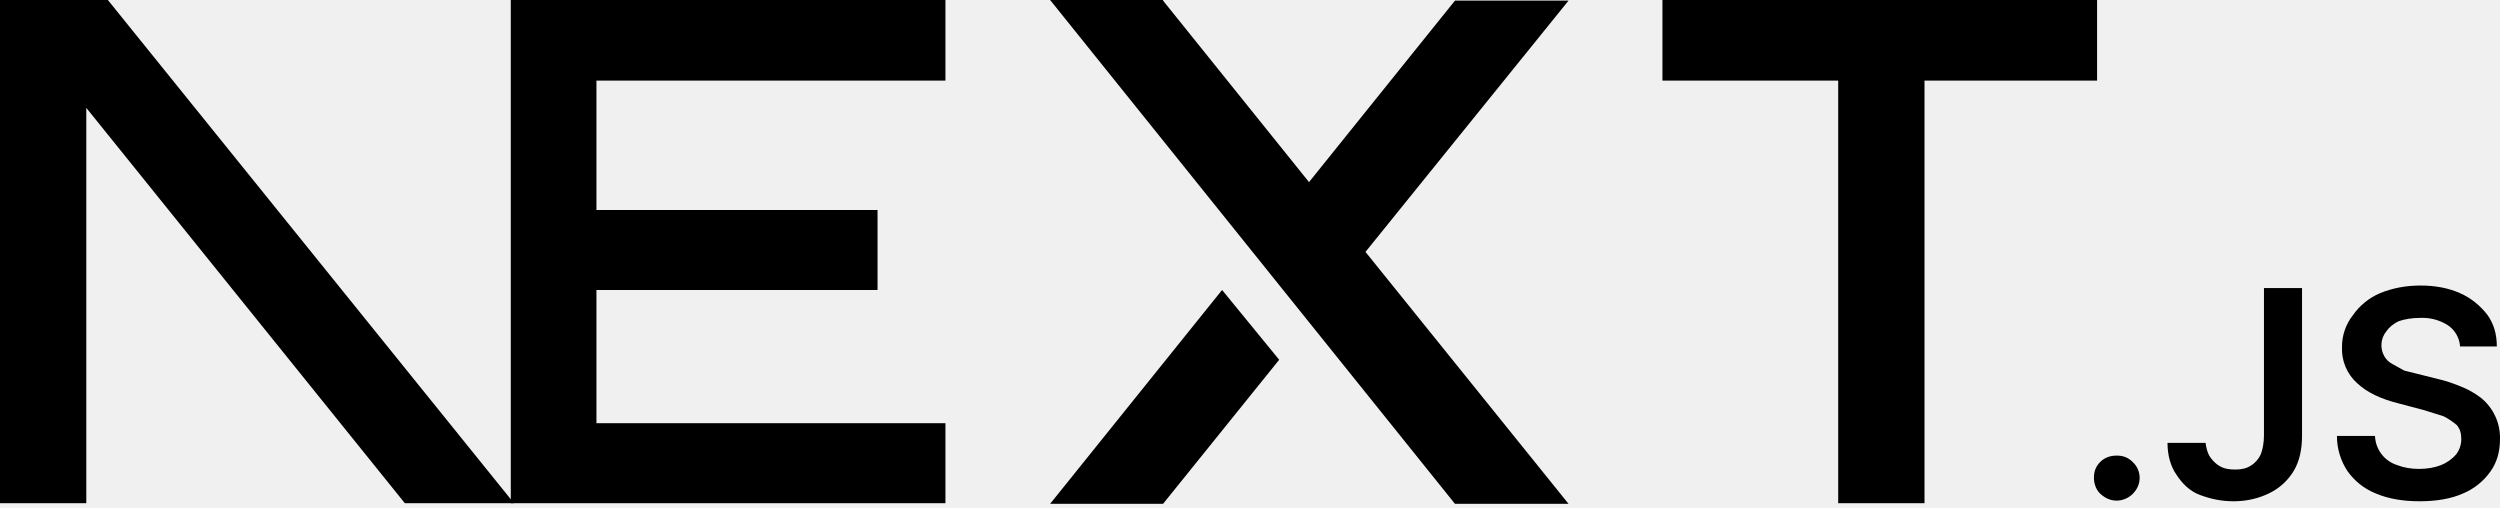
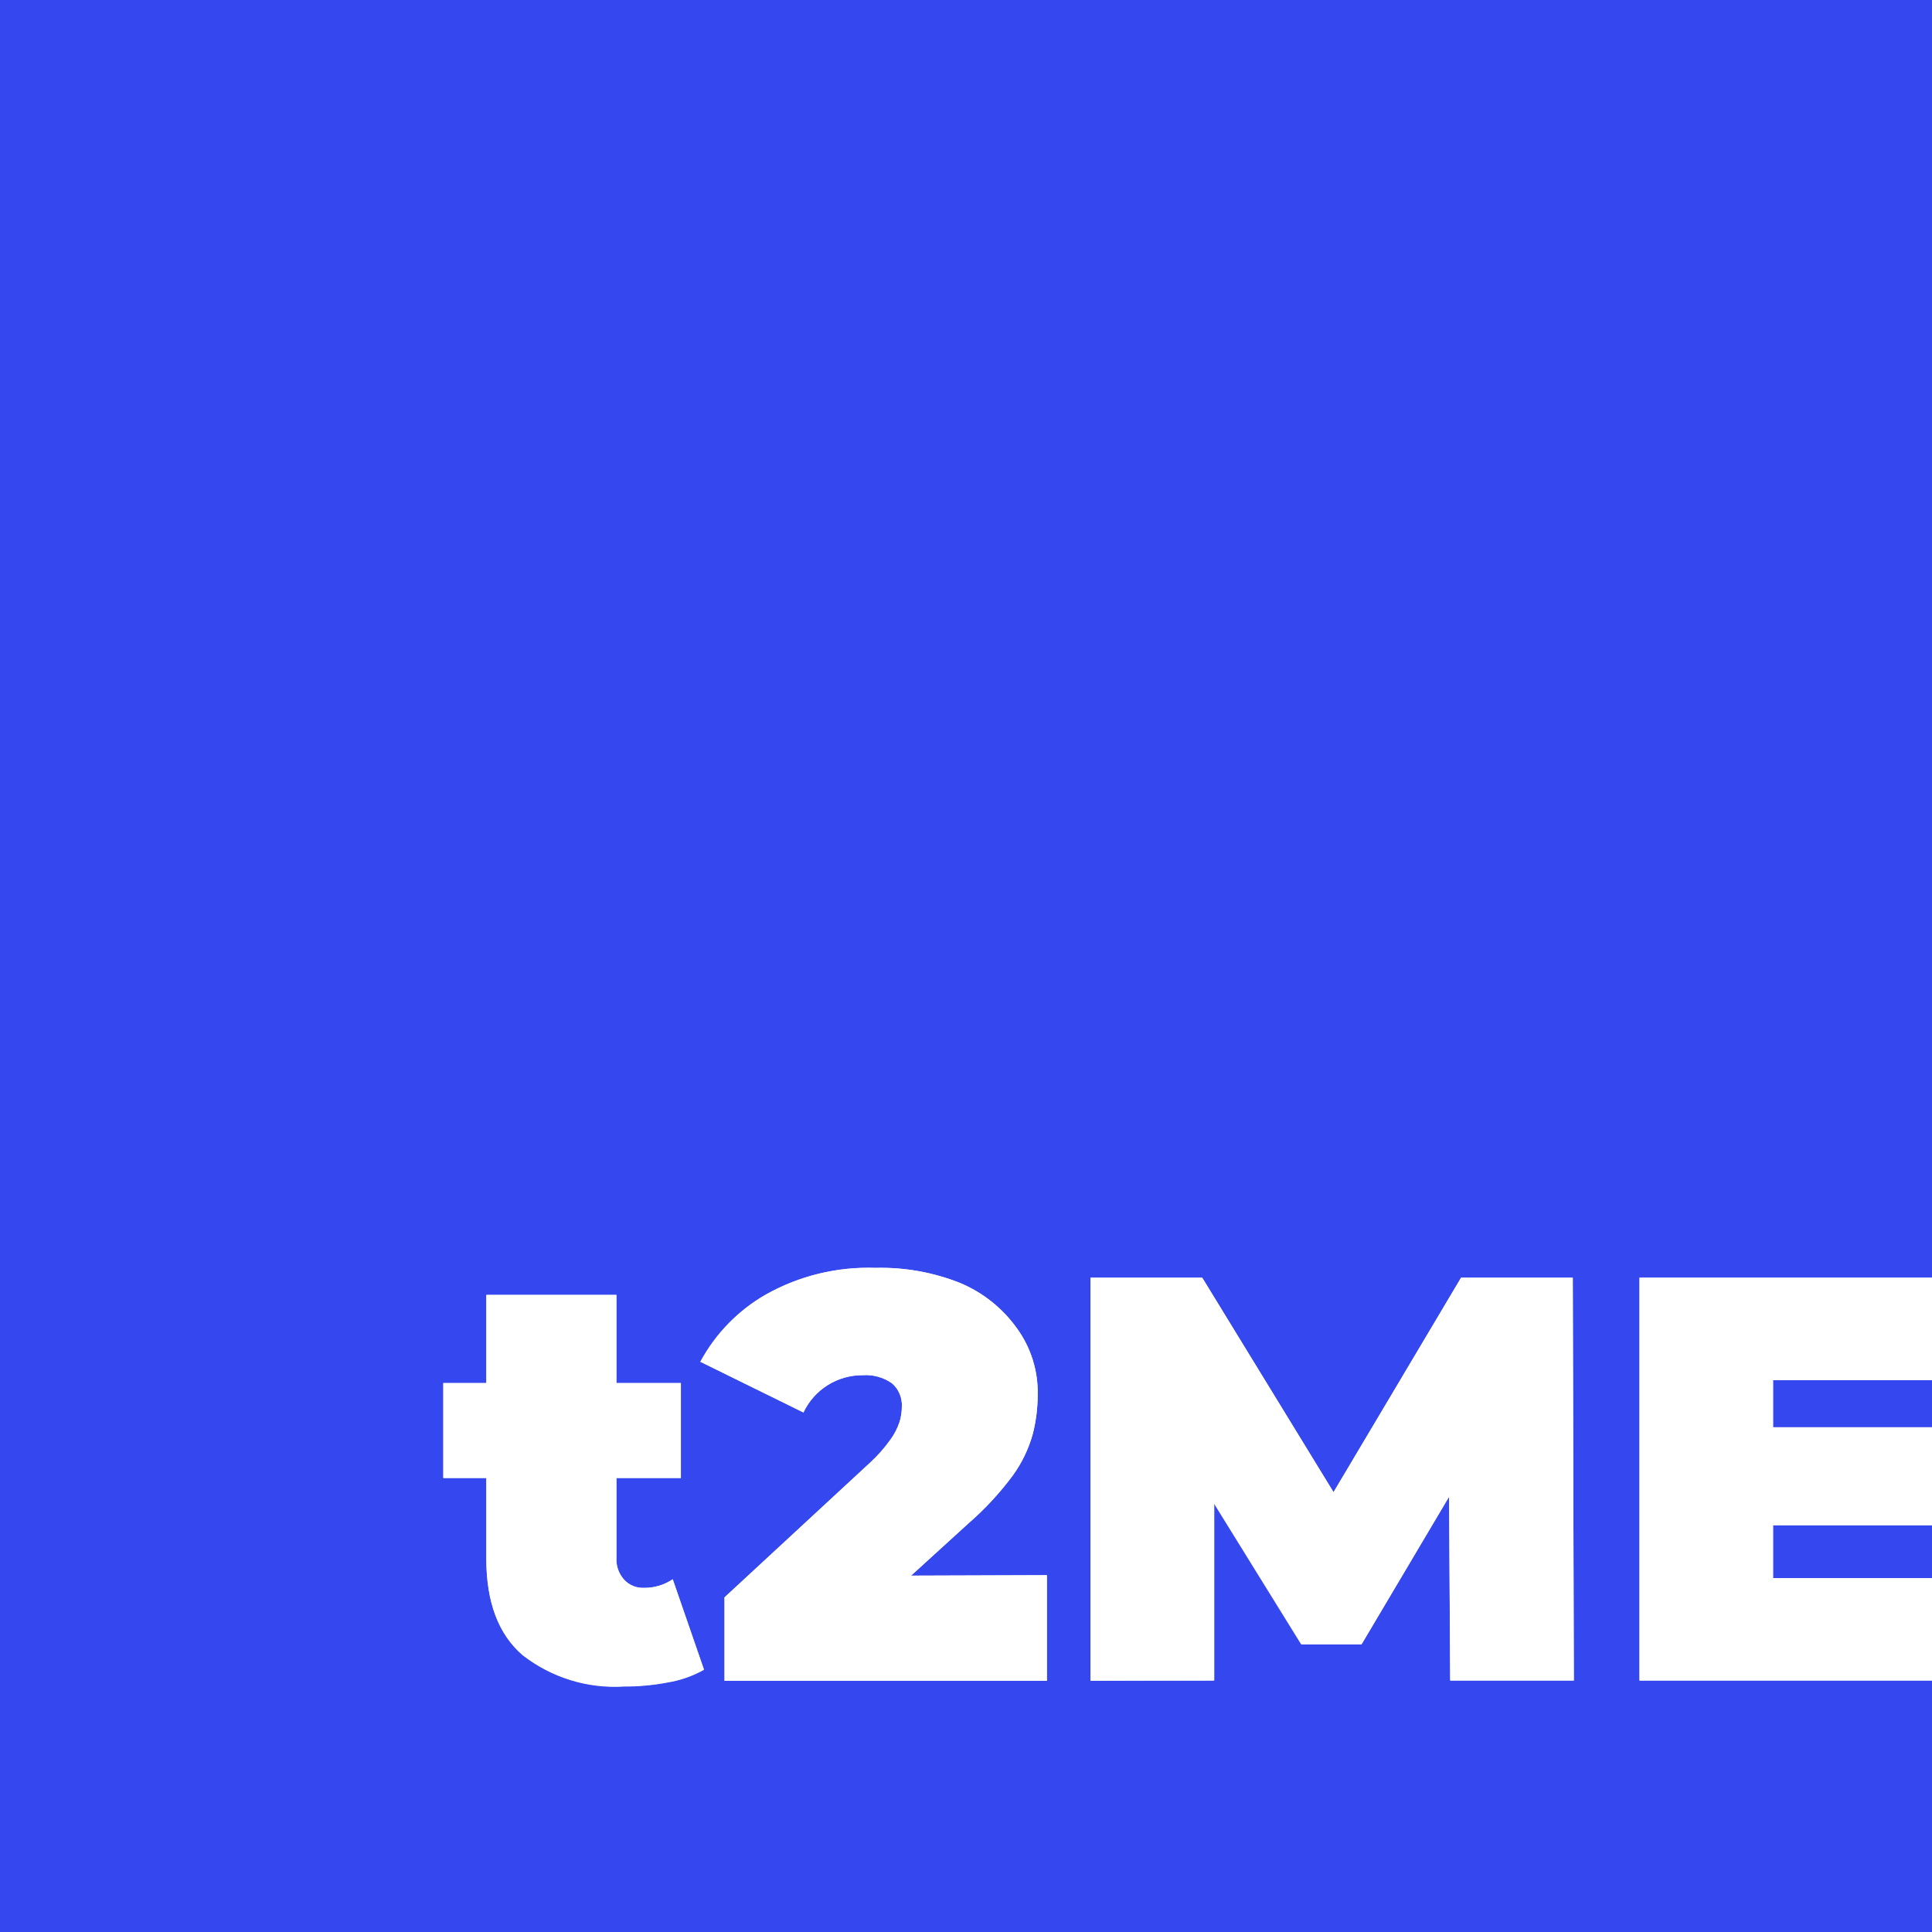
- <svg xmlns="http://www.w3.org/2000/svg" fill="none" viewBox="0 0 394 80">
-   <path fill="#000" d="M262 0h68.5v12.7h-27.2v66.6h-13.6V12.7H262V0ZM149 0v12.7H94v20.4h44.3v12.6H94v21h55v12.6H80.5V0h68.7zm34.3 0h-17.8l63.8 79.4h17.9l-32-39.7 32-39.6h-17.9l-23 28.6-23-28.6zm18.3 56.7-9-11-27.1 33.7h17.8l18.3-22.7z" />
-   <path fill="#000" d="M81 79.3 17 0H0v79.3h13.6V17l50.2 62.3H81Zm252.6-.4c-1 0-1.8-.4-2.5-1s-1.1-1.6-1.1-2.6.3-1.8 1-2.5 1.6-1 2.6-1 1.8.3 2.5 1a3.4 3.4 0 0 1 .6 4.3 3.7 3.7 0 0 1-3 1.8zm23.2-33.5h6v23.3c0 2.1-.4 4-1.3 5.5a9.1 9.1 0 0 1-3.8 3.5c-1.6.8-3.5 1.3-5.7 1.3-2 0-3.7-.4-5.3-1s-2.8-1.8-3.7-3.2c-.9-1.3-1.4-3-1.4-5h6c.1.8.3 1.6.7 2.2s1 1.2 1.6 1.5c.7.4 1.5.5 2.4.5 1 0 1.8-.2 2.4-.6a4 4 0 0 0 1.6-1.8c.3-.8.5-1.8.5-3V45.5zm30.9 9.1a4.4 4.4 0 0 0-2-3.3 7.5 7.5 0 0 0-4.3-1.1c-1.3 0-2.4.2-3.3.5-.9.4-1.6 1-2 1.6a3.5 3.5 0 0 0-.3 4c.3.5.7.9 1.3 1.2l1.8 1 2 .5 3.2.8c1.3.3 2.5.7 3.7 1.2a13 13 0 0 1 3.2 1.8 8.1 8.1 0 0 1 3 6.5c0 2-.5 3.7-1.5 5.1a10 10 0 0 1-4.4 3.5c-1.8.8-4.1 1.2-6.8 1.2-2.6 0-4.9-.4-6.8-1.2-2-.8-3.4-2-4.5-3.5a10 10 0 0 1-1.7-5.6h6a5 5 0 0 0 3.5 4.6c1 .4 2.2.6 3.4.6 1.3 0 2.5-.2 3.5-.6 1-.4 1.8-1 2.4-1.7a4 4 0 0 0 .8-2.4c0-.9-.2-1.6-.7-2.2a11 11 0 0 0-2.1-1.4l-3.2-1-3.8-1c-2.8-.7-5-1.7-6.6-3.2a7.2 7.2 0 0 1-2.4-5.7 8 8 0 0 1 1.7-5 10 10 0 0 1 4.3-3.5c2-.8 4-1.2 6.4-1.2 2.3 0 4.4.4 6.2 1.2 1.8.8 3.2 2 4.3 3.4 1 1.4 1.5 3 1.5 5h-5.8z" />
+ <svg xmlns="http://www.w3.org/2000/svg" viewBox="0 0 128 128">
+   <defs>
+     <style>.cls-1{fill:#3547ee;}.cls-2{fill:#fff;}</style>
+   </defs>
+   <g id="Layer_2" data-name="Layer 2">
+     <g id="Layer_1-2" data-name="Layer 1">
+       <path class="cls-1" d="M0,0V128H128V111.34H108.62V84.65H128V0ZM45.11,91.63v6.29H40.84v5.26a2,2,0,0,0,.52,1.49,1.68,1.68,0,0,0,1.27.53,3.34,3.34,0,0,0,1.94-.57l2.07,6a7.32,7.32,0,0,1-2.39.84,15.32,15.32,0,0,1-2.92.27,9.93,9.93,0,0,1-6.71-2.08q-2.4-2.07-2.4-6.38V97.92H29.37V91.63h2.85V85.79h8.62v5.84Zm24.25,12.73v7H48v-5.53l9.64-8.92A9.75,9.75,0,0,0,59,95.37a4.2,4.2,0,0,0,.6-1.17,3.42,3.42,0,0,0,.15-1,1.91,1.91,0,0,0-.65-1.55,3,3,0,0,0-1.94-.54,4.31,4.31,0,0,0-3.93,2.47L46.4,90.22a11.35,11.35,0,0,1,4.35-4.46A13.86,13.86,0,0,1,58,84a14.21,14.21,0,0,1,5.61,1A8.8,8.8,0,0,1,67.37,88a7.22,7.22,0,0,1,1.38,4.42,10.53,10.53,0,0,1-.33,2.6,8.63,8.63,0,0,1-1.31,2.72,19.86,19.86,0,0,1-2.94,3.18l-3.81,3.47Zm2.89,7V84.65h7.4l8.7,14.21L96.8,84.65h7.4l.07,26.69H96.08L96,99.16l-5.8,9.78h-4l-5.79-9.35v11.75Z" />
+       <rect class="cls-1" x="117.47" y="91.44" width="10.53" height="3.12" />
+       <rect class="cls-1" x="117.47" y="101.05" width="10.53" height="3.5" />
+       <polygon class="cls-2" points="117.47 91.44 117.47 94.56 128 94.56 128 101.05 117.47 101.05 117.47 104.55 128 104.55 128 111.34 108.62 111.34 108.62 84.65 128 84.65 128 91.44 117.47 91.44" />
+       <polygon class="cls-2" points="104.27 111.34 96.08 111.34 96.01 99.16 90.21 108.94 86.24 108.94 80.45 99.59 80.45 111.34 72.25 111.34 72.25 84.65 79.65 84.65 88.35 98.86 96.8 84.65 104.2 84.65 104.27 111.34" />
+       <path class="cls-2" d="M69.36,104.36v7H48v-5.53l9.64-8.92A9.75,9.75,0,0,0,59,95.37a4.2,4.2,0,0,0,.6-1.17,3.42,3.42,0,0,0,.15-1,1.91,1.91,0,0,0-.65-1.55,3,3,0,0,0-1.94-.54,4.31,4.31,0,0,0-3.93,2.47L46.4,90.22a11.35,11.35,0,0,1,4.35-4.46A13.86,13.86,0,0,1,58,84a14.21,14.21,0,0,1,5.61,1A8.8,8.8,0,0,1,67.37,88a7.22,7.22,0,0,1,1.38,4.42,10.53,10.53,0,0,1-.33,2.6,8.63,8.63,0,0,1-1.31,2.72,19.86,19.86,0,0,1-2.94,3.18l-3.81,3.47Z" />
+       <path class="cls-2" d="M46.64,110.61a7.32,7.32,0,0,1-2.39.84,15.32,15.32,0,0,1-2.92.27,9.93,9.93,0,0,1-6.71-2.08q-2.4-2.07-2.4-6.38V97.92H29.37V91.63h2.85V85.79h8.62v5.84h4.27v6.29H40.84v5.26a2,2,0,0,0,.52,1.49,1.68,1.68,0,0,0,1.27.53,3.34,3.34,0,0,0,1.94-.57Z" />
+     </g>
+   </g>
</svg>
